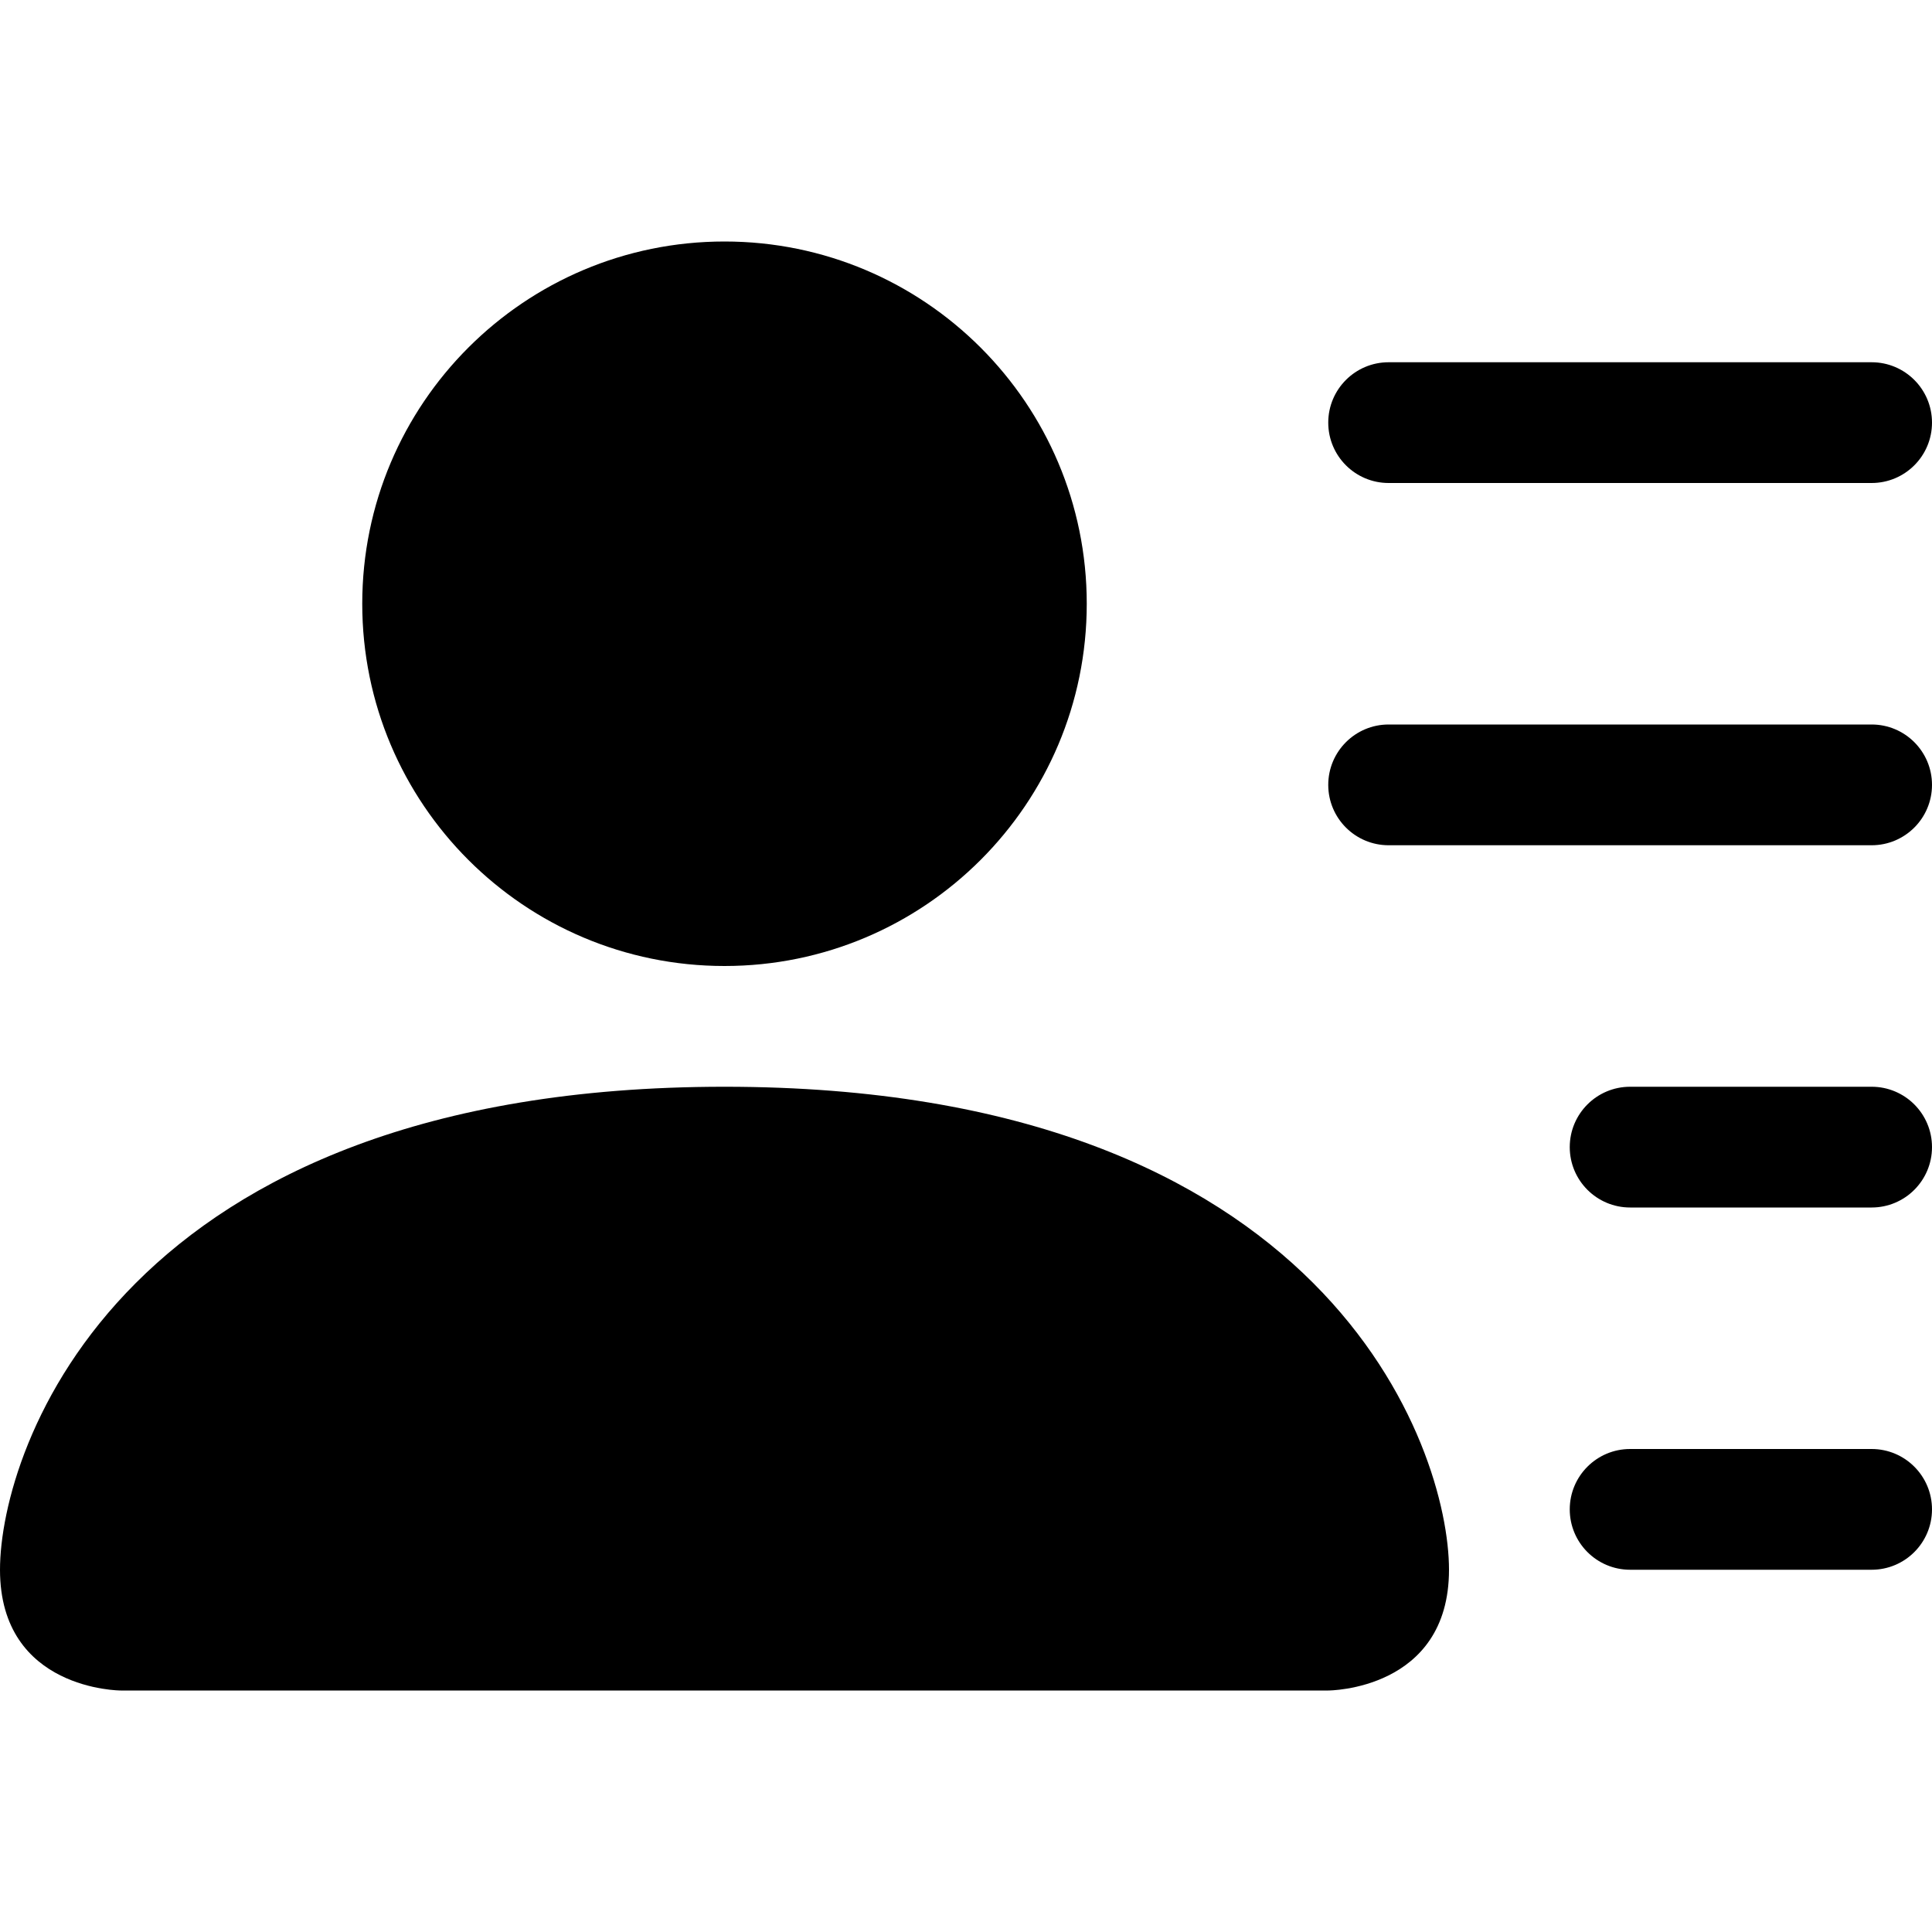
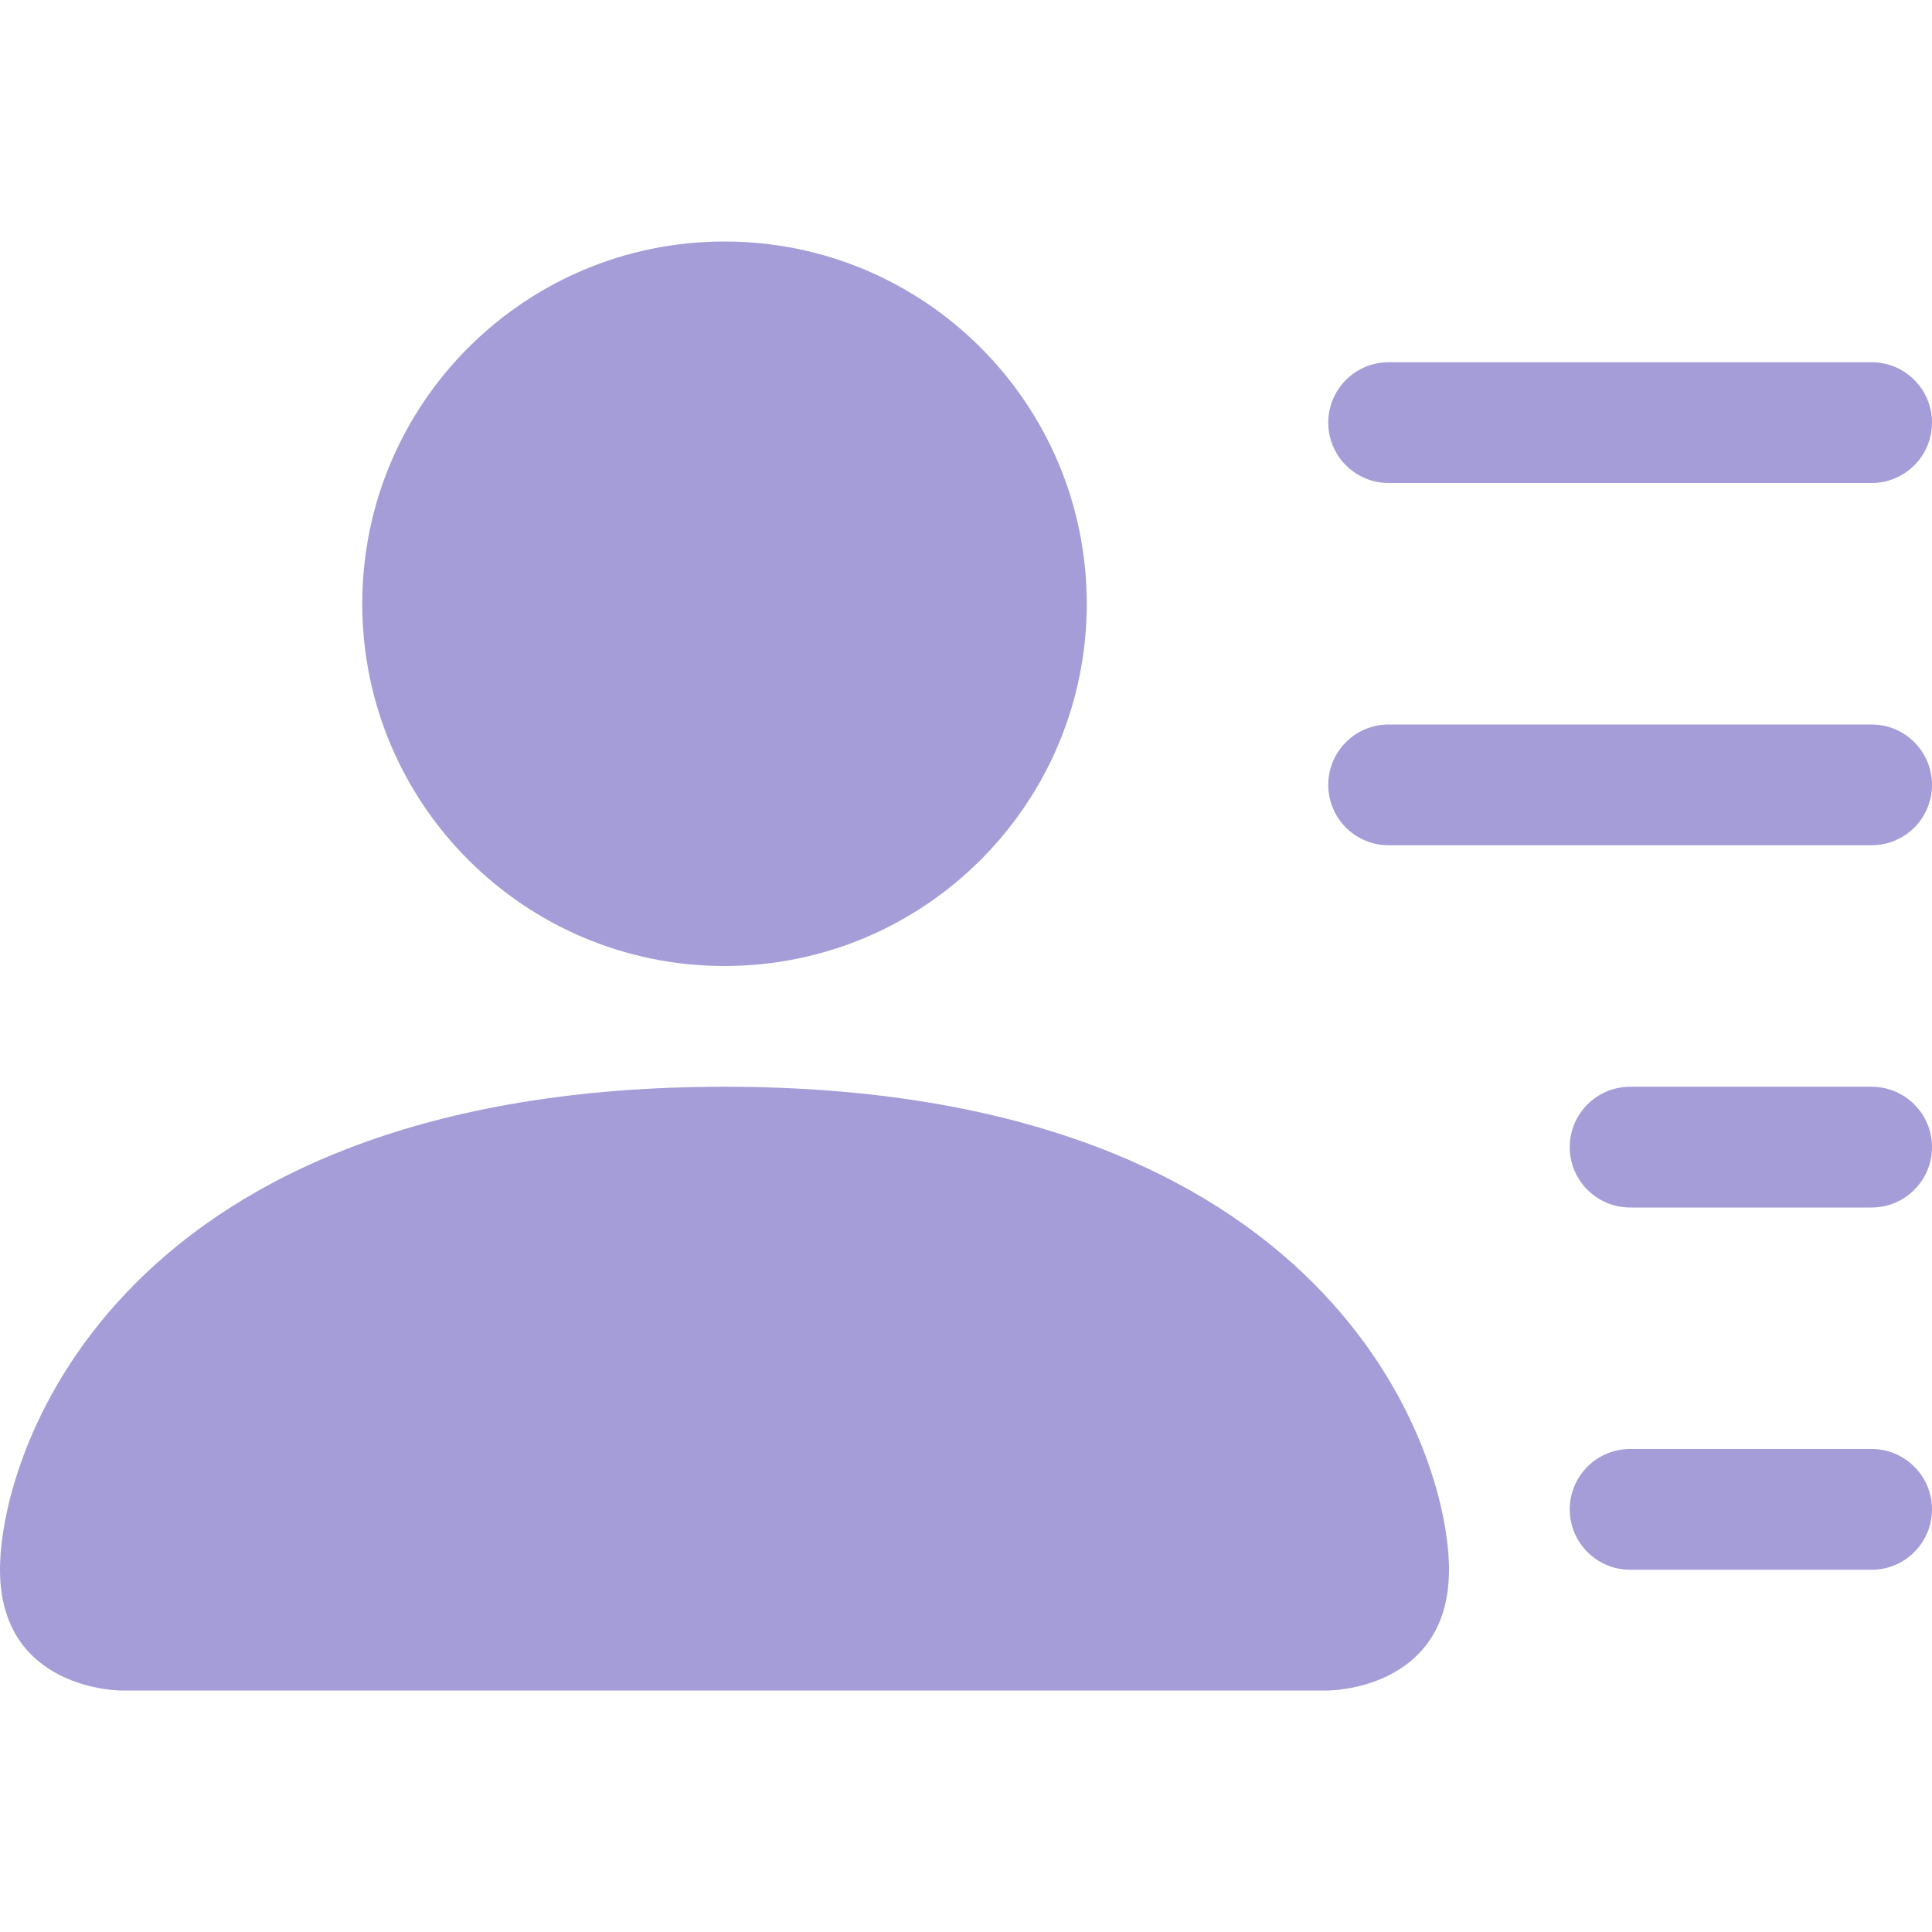
- <svg xmlns="http://www.w3.org/2000/svg" width="16" height="16" fill="currentColor" class="bi bi-person-lines-fill" viewBox="0 0 16 16">
+ <svg xmlns="http://www.w3.org/2000/svg" width="16" height="16" fill="#A49DD8" class="bi bi-person-lines-fill" viewBox="0 0 16 16">
  <path d="M6 8a3 3 0 1 0 0-6 3 3 0 0 0 0 6m-5 6s-1 0-1-1 1-4 6-4 6 3 6 4-1 1-1 1zM11 3.5a.5.5 0 0 1 .5-.5h4a.5.5 0 0 1 0 1h-4a.5.5 0 0 1-.5-.5m.5 2.5a.5.5 0 0 0 0 1h4a.5.5 0 0 0 0-1zm2 3a.5.5 0 0 0 0 1h2a.5.5 0 0 0 0-1zm0 3a.5.5 0 0 0 0 1h2a.5.5 0 0 0 0-1z" />
</svg>
